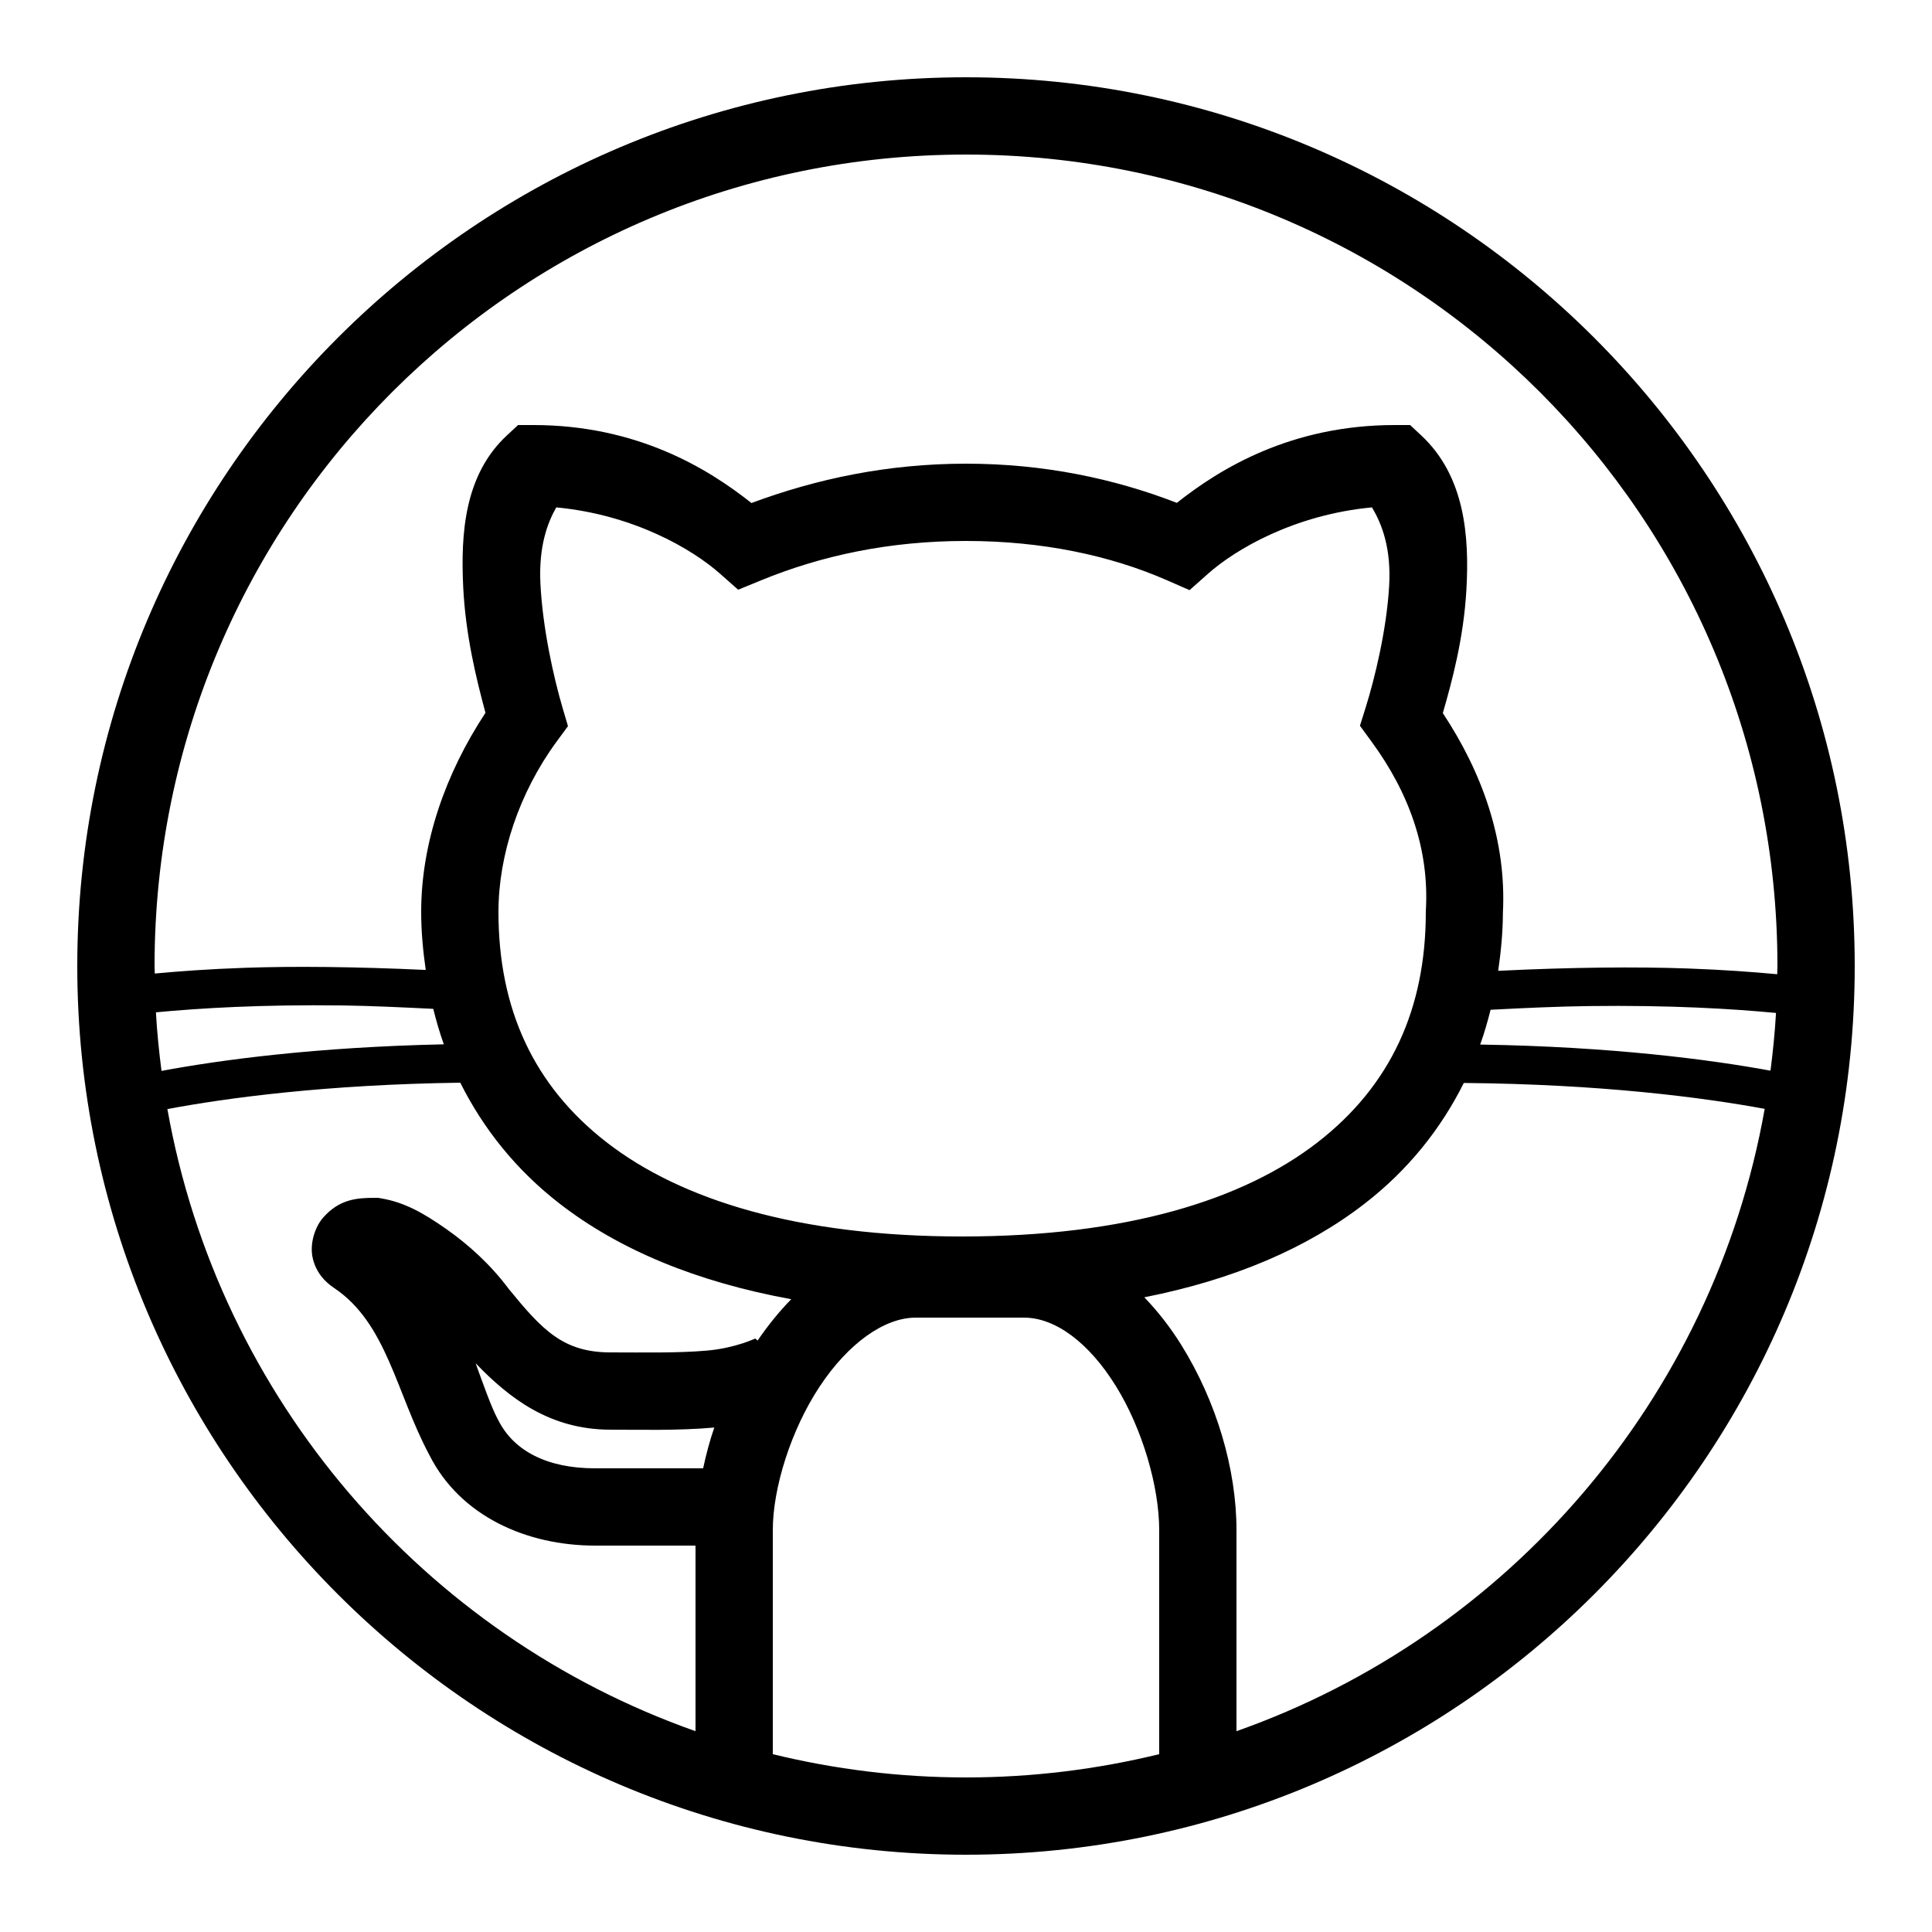
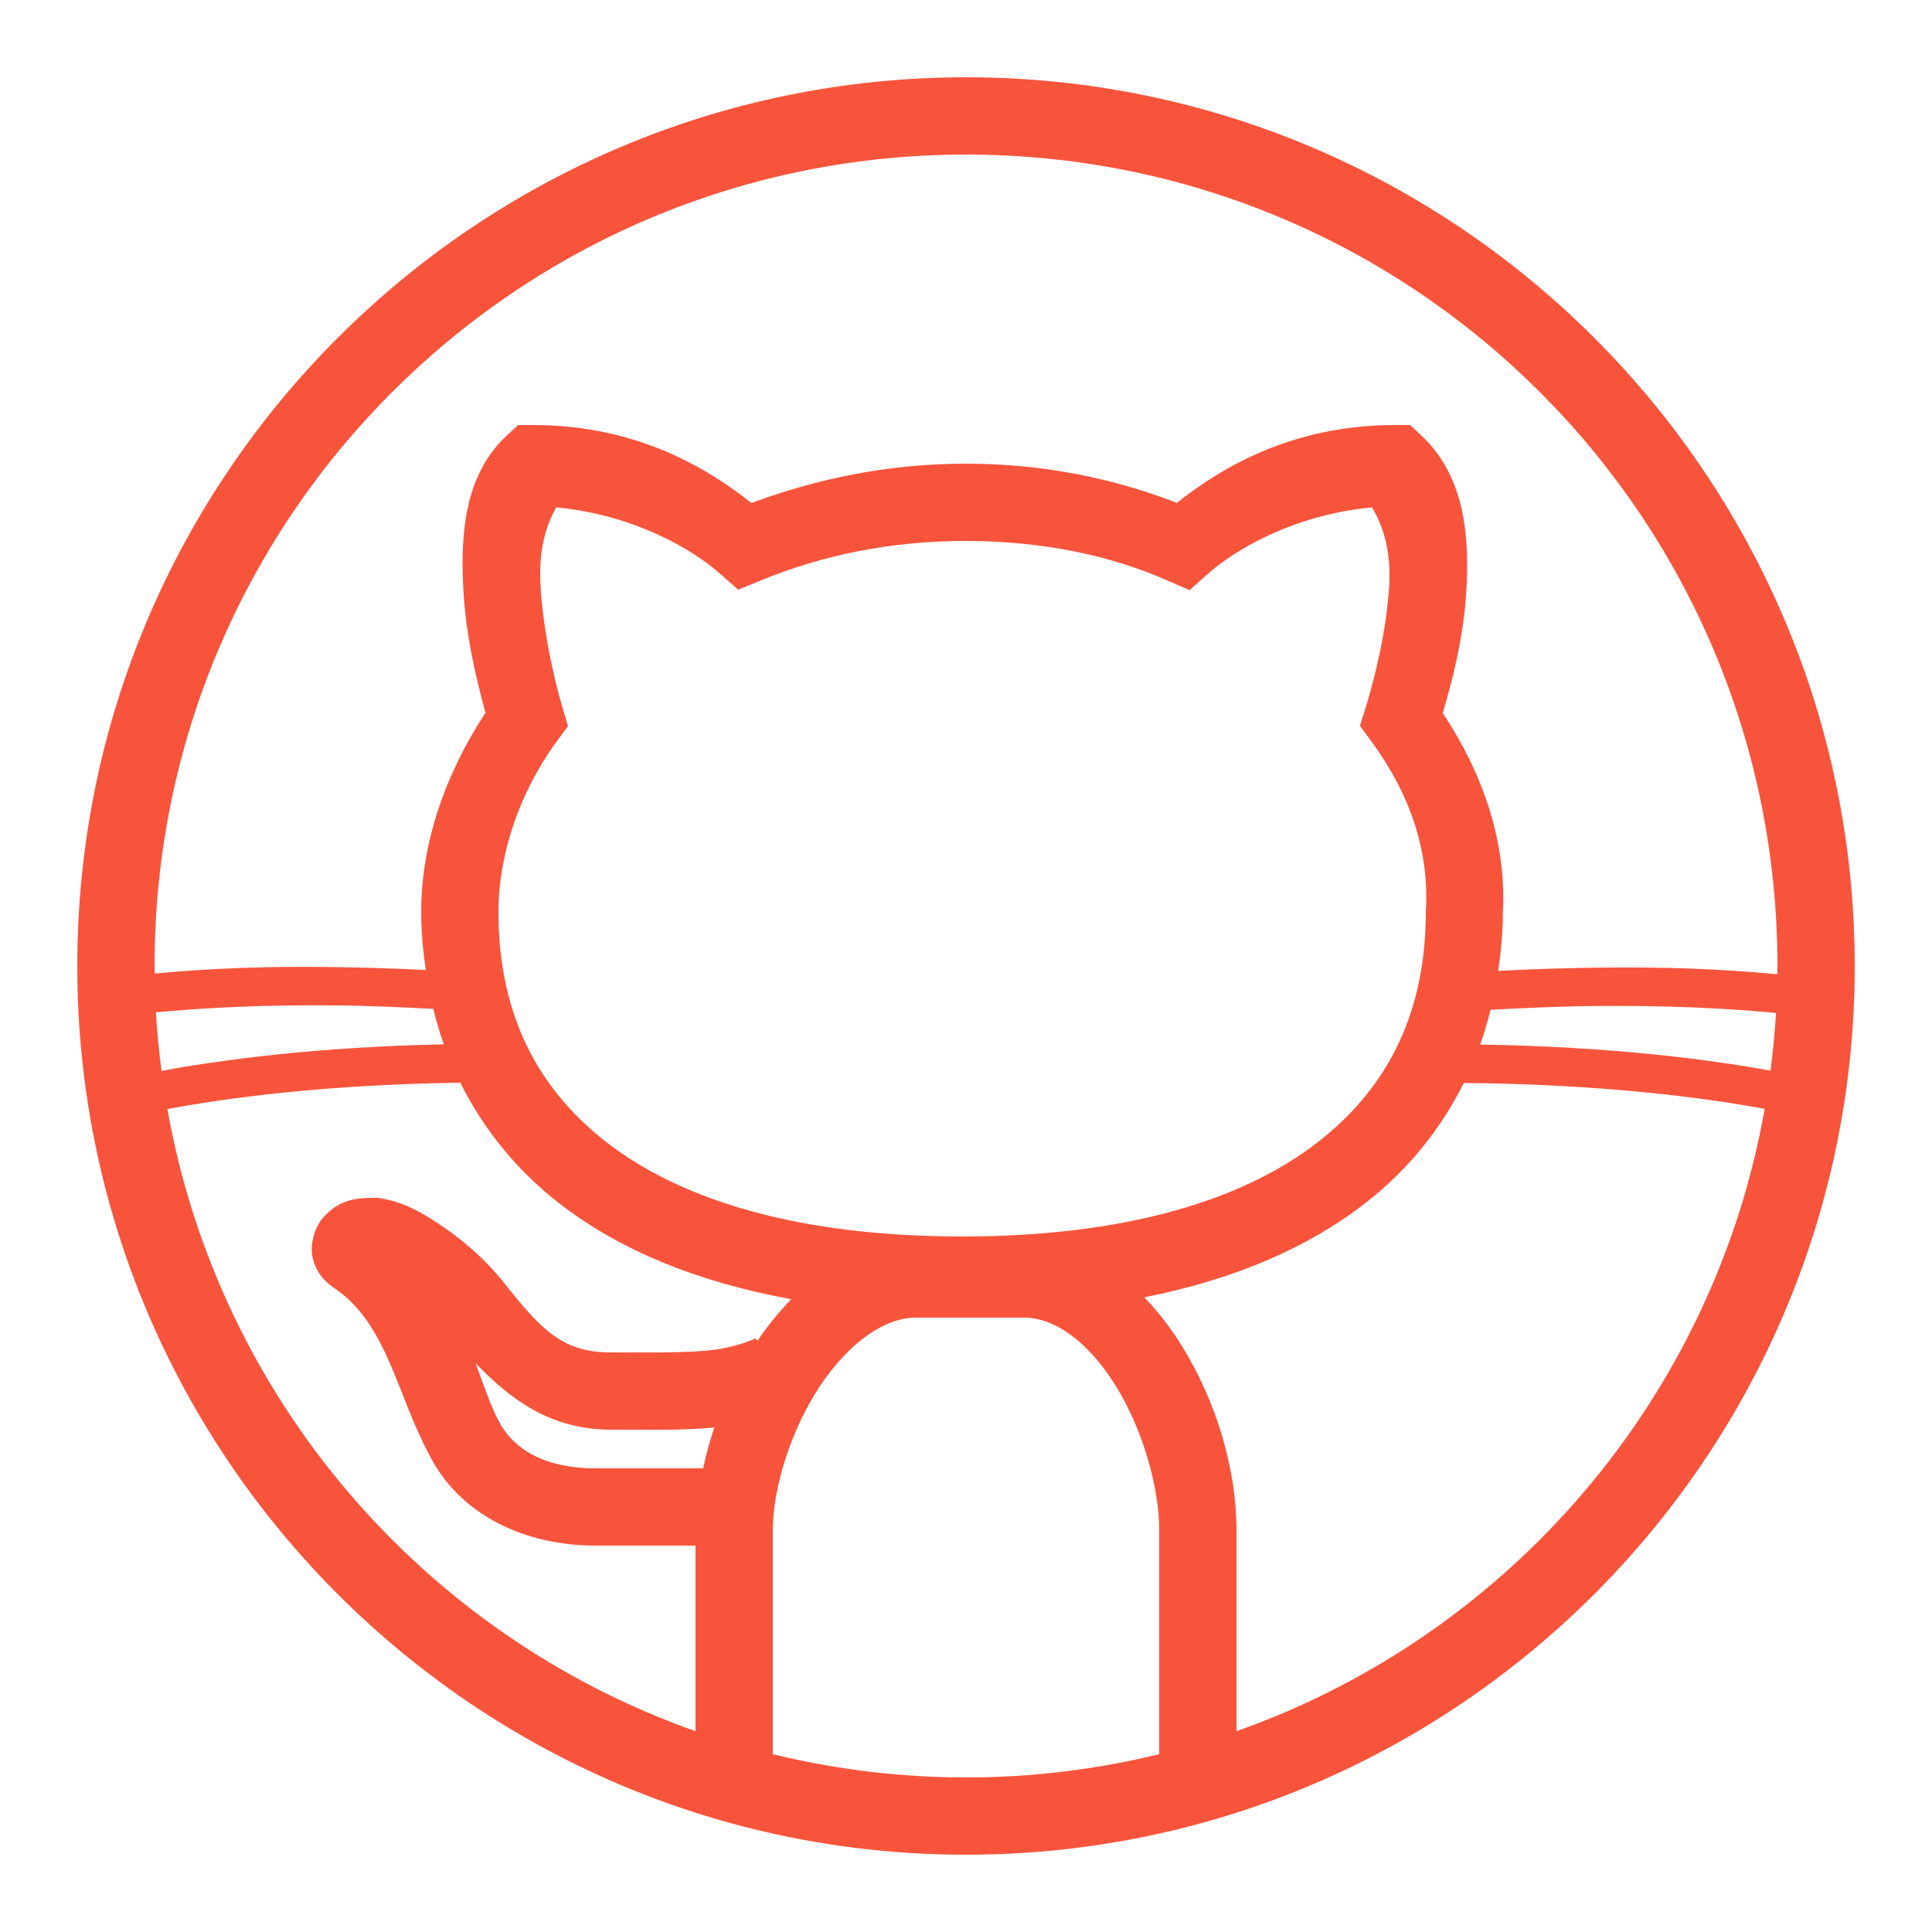
<svg xmlns="http://www.w3.org/2000/svg" x="0px" y="0px" width="100" height="100" viewBox="0 0 50 50">
-   <path d="M 25 2 C 12.311 2 2 12.311 2 25 C 2 37.689 12.311 48 25 48 C 37.689 48 48 37.689 48 25 C 48 12.311 37.689 2 25 2 z M 25 4 C 36.607 4 46 13.393 46 25 C 46 25.071 45.995 25.142 45.994 25.213 C 45.355 25.154 44.616 25.098 43.676 25.064 C 42.347 25.017 40.672 25.031 38.773 25.125 C 38.844 24.635 38.893 24.137 38.895 23.627 C 38.991 21.754 38.363 20.002 37.34 18.455 C 37.587 17.601 37.877 16.515 37.949 15.283 C 38.032 13.879 37.911 12.322 36.783 11.27 L 36.494 11 L 36.1 11 C 33.417 11 31.58 12.123 30.457 13.014 C 28.836 12.386 27.012 12 25 12 C 22.976 12 21.136 12.391 19.447 13.018 C 18.325 12.127 16.487 11 13.801 11 L 13.408 11 L 13.119 11.268 C 12.021 12.287 11.92 13.802 11.988 15.199 C 12.049 16.432 12.322 17.552 12.564 18.447 C 11.524 20.025 10.9 21.822 10.9 23.6 C 10.9 24.111 10.948 24.61 11.018 25.102 C 9.212 25.018 7.602 25.002 6.324 25.047 C 5.385 25.08 4.645 25.136 4.006 25.195 C 4.005 25.13 4 25.065 4 25 C 4 13.393 13.393 4 25 4 z M 14.396 13.131 C 16.414 13.322 17.932 14.223 18.635 14.848 L 19.104 15.262 L 19.682 15.025 C 21.263 14.374 23.027 14 25 14 C 26.973 14 28.737 14.376 30.199 15.016 L 30.785 15.273 L 31.264 14.848 C 31.967 14.223 33.487 13.322 35.506 13.131 C 35.774 13.576 36.007 14.209 35.951 15.166 C 35.884 16.312 35.577 17.56 35.346 18.301 L 35.195 18.783 L 35.494 19.191 C 36.484 20.541 36.988 22.001 36.902 23.545 L 36.9 23.572 L 36.9 23.6 C 36.9 26.095 36.002 28.092 34.088 29.572 C 32.174 31.052 29.153 32 24.9 32 C 20.648 32 17.625 31.052 15.711 29.572 C 13.797 28.092 12.9 26.095 12.9 23.6 C 12.9 22.135 13.429 20.524 14.406 19.191 L 14.699 18.793 L 14.559 18.318 C 14.327 17.53 14.043 16.254 13.986 15.102 C 13.939 14.143 14.166 13.537 14.396 13.131 z M 8.885 26.021 C 9.591 26.031 10.401 26.069 11.213 26.109 C 11.29 26.421 11.379 26.728 11.486 27.027 C 8.179 27.097 5.705 27.43 4.18 27.715 C 4.115 27.214 4.064 26.71 4.035 26.199 C 5.162 26.092 6.751 25.994 8.885 26.021 z M 41.115 26.037 C 43.248 26.01 44.836 26.108 45.963 26.215 C 45.934 26.718 45.884 27.216 45.82 27.709 C 44.241 27.419 41.7 27.087 38.307 27.033 C 38.412 26.74 38.5 26.438 38.576 26.133 C 39.471 26.085 40.345 26.047 41.115 26.037 z M 11.912 28.02 C 12.509 29.215 13.362 30.283 14.488 31.154 C 16.029 32.346 18.032 33.178 20.477 33.623 C 20.157 33.952 19.866 34.313 19.607 34.693 L 19.547 34.641 C 19.552 34.634 19.05 34.886 18.299 34.953 C 17.548 35.02 16.622 35 15.801 35 C 14.576 35 14.036 34.421 13.174 33.367 C 12.696 32.724 12.114 32.202 11.549 31.807 C 10.97 31.401 10.476 31.116 9.865 31.014 L 9.783 31 L 9.699 31 C 9.233 31 8.781 31.034 8.359 31.516 C 8.149 31.757 8.003 32.203 8.098 32.58 C 8.192 32.958 8.431 33.19 8.645 33.332 C 10.011 34.243 10.253 36.047 11.109 37.65 C 11.909 39.244 13.636 40 15.4 40 L 18 40 L 18 44.803 C 10.968 42.321 5.665 36.205 4.332 28.703 C 5.863 28.415 8.427 28.068 11.912 28.02 z M 37.883 28.027 C 41.446 28.058 44.081 28.404 45.67 28.697 C 44.339 36.202 39.034 42.32 32 44.803 L 32 39.6 C 32 38.015 31.48 36.268 30.574 34.811 C 30.299 34.368 29.976 33.95 29.615 33.574 C 31.93 33.117 33.832 32.299 35.312 31.154 C 36.437 30.285 37.288 29.22 37.883 28.027 z M 23.699 34.1 L 26.5 34.1 C 27.313 34.1 28.18 34.747 28.875 35.865 C 29.57 36.983 30 38.484 30 39.6 L 30 45.398 C 28.397 45.789 26.724 46 25 46 C 23.276 46 21.603 45.789 20 45.398 L 20 39.6 C 20 38.509 20.468 37.011 21.209 35.889 C 21.95 34.766 22.886 34.1 23.699 34.1 z M 12.309 35.281 C 13.174 36.179 14.223 37 15.801 37 C 16.58 37 17.552 37.028 18.477 36.945 C 18.48 36.945 18.483 36.944 18.486 36.943 C 18.365 37.293 18.274 37.646 18.197 38 L 15.4 38 C 14.167 38 13.296 37.554 12.895 36.752 L 12.887 36.738 L 12.881 36.727 C 12.716 36.421 12.501 35.811 12.309 35.281 z" />
+   <path fill="#f8543c" d="M 25 2 C 12.311 2 2 12.311 2 25 C 2 37.689 12.311 48 25 48 C 37.689 48 48 37.689 48 25 C 48 12.311 37.689 2 25 2 z M 25 4 C 36.607 4 46 13.393 46 25 C 46 25.071 45.995 25.142 45.994 25.213 C 45.355 25.154 44.616 25.098 43.676 25.064 C 42.347 25.017 40.672 25.031 38.773 25.125 C 38.844 24.635 38.893 24.137 38.895 23.627 C 38.991 21.754 38.363 20.002 37.34 18.455 C 37.587 17.601 37.877 16.515 37.949 15.283 C 38.032 13.879 37.911 12.322 36.783 11.27 L 36.494 11 L 36.1 11 C 33.417 11 31.58 12.123 30.457 13.014 C 28.836 12.386 27.012 12 25 12 C 22.976 12 21.136 12.391 19.447 13.018 C 18.325 12.127 16.487 11 13.801 11 L 13.408 11 L 13.119 11.268 C 12.021 12.287 11.92 13.802 11.988 15.199 C 12.049 16.432 12.322 17.552 12.564 18.447 C 11.524 20.025 10.9 21.822 10.9 23.6 C 10.9 24.111 10.948 24.61 11.018 25.102 C 9.212 25.018 7.602 25.002 6.324 25.047 C 5.385 25.08 4.645 25.136 4.006 25.195 C 4.005 25.13 4 25.065 4 25 C 4 13.393 13.393 4 25 4 z M 14.396 13.131 C 16.414 13.322 17.932 14.223 18.635 14.848 L 19.104 15.262 L 19.682 15.025 C 21.263 14.374 23.027 14 25 14 C 26.973 14 28.737 14.376 30.199 15.016 L 30.785 15.273 L 31.264 14.848 C 31.967 14.223 33.487 13.322 35.506 13.131 C 35.774 13.576 36.007 14.209 35.951 15.166 C 35.884 16.312 35.577 17.56 35.346 18.301 L 35.195 18.783 L 35.494 19.191 C 36.484 20.541 36.988 22.001 36.902 23.545 L 36.9 23.572 L 36.9 23.6 C 36.9 26.095 36.002 28.092 34.088 29.572 C 32.174 31.052 29.153 32 24.9 32 C 20.648 32 17.625 31.052 15.711 29.572 C 13.797 28.092 12.9 26.095 12.9 23.6 C 12.9 22.135 13.429 20.524 14.406 19.191 L 14.699 18.793 L 14.559 18.318 C 14.327 17.53 14.043 16.254 13.986 15.102 C 13.939 14.143 14.166 13.537 14.396 13.131 z M 8.885 26.021 C 9.591 26.031 10.401 26.069 11.213 26.109 C 11.29 26.421 11.379 26.728 11.486 27.027 C 8.179 27.097 5.705 27.43 4.18 27.715 C 4.115 27.214 4.064 26.71 4.035 26.199 C 5.162 26.092 6.751 25.994 8.885 26.021 z M 41.115 26.037 C 43.248 26.01 44.836 26.108 45.963 26.215 C 45.934 26.718 45.884 27.216 45.82 27.709 C 44.241 27.419 41.7 27.087 38.307 27.033 C 38.412 26.74 38.5 26.438 38.576 26.133 C 39.471 26.085 40.345 26.047 41.115 26.037 z M 11.912 28.02 C 12.509 29.215 13.362 30.283 14.488 31.154 C 16.029 32.346 18.032 33.178 20.477 33.623 C 20.157 33.952 19.866 34.313 19.607 34.693 L 19.547 34.641 C 19.552 34.634 19.05 34.886 18.299 34.953 C 17.548 35.02 16.622 35 15.801 35 C 14.576 35 14.036 34.421 13.174 33.367 C 12.696 32.724 12.114 32.202 11.549 31.807 C 10.97 31.401 10.476 31.116 9.865 31.014 L 9.783 31 L 9.699 31 C 9.233 31 8.781 31.034 8.359 31.516 C 8.149 31.757 8.003 32.203 8.098 32.58 C 8.192 32.958 8.431 33.19 8.645 33.332 C 10.011 34.243 10.253 36.047 11.109 37.65 C 11.909 39.244 13.636 40 15.4 40 L 18 40 L 18 44.803 C 10.968 42.321 5.665 36.205 4.332 28.703 C 5.863 28.415 8.427 28.068 11.912 28.02 z M 37.883 28.027 C 41.446 28.058 44.081 28.404 45.67 28.697 C 44.339 36.202 39.034 42.32 32 44.803 L 32 39.6 C 32 38.015 31.48 36.268 30.574 34.811 C 30.299 34.368 29.976 33.95 29.615 33.574 C 31.93 33.117 33.832 32.299 35.312 31.154 C 36.437 30.285 37.288 29.22 37.883 28.027 z M 23.699 34.1 L 26.5 34.1 C 27.313 34.1 28.18 34.747 28.875 35.865 C 29.57 36.983 30 38.484 30 39.6 L 30 45.398 C 28.397 45.789 26.724 46 25 46 C 23.276 46 21.603 45.789 20 45.398 L 20 39.6 C 20 38.509 20.468 37.011 21.209 35.889 C 21.95 34.766 22.886 34.1 23.699 34.1 z M 12.309 35.281 C 13.174 36.179 14.223 37 15.801 37 C 16.58 37 17.552 37.028 18.477 36.945 C 18.48 36.945 18.483 36.944 18.486 36.943 C 18.365 37.293 18.274 37.646 18.197 38 L 15.4 38 C 14.167 38 13.296 37.554 12.895 36.752 L 12.887 36.738 L 12.881 36.727 C 12.716 36.421 12.501 35.811 12.309 35.281 z" />
</svg>
